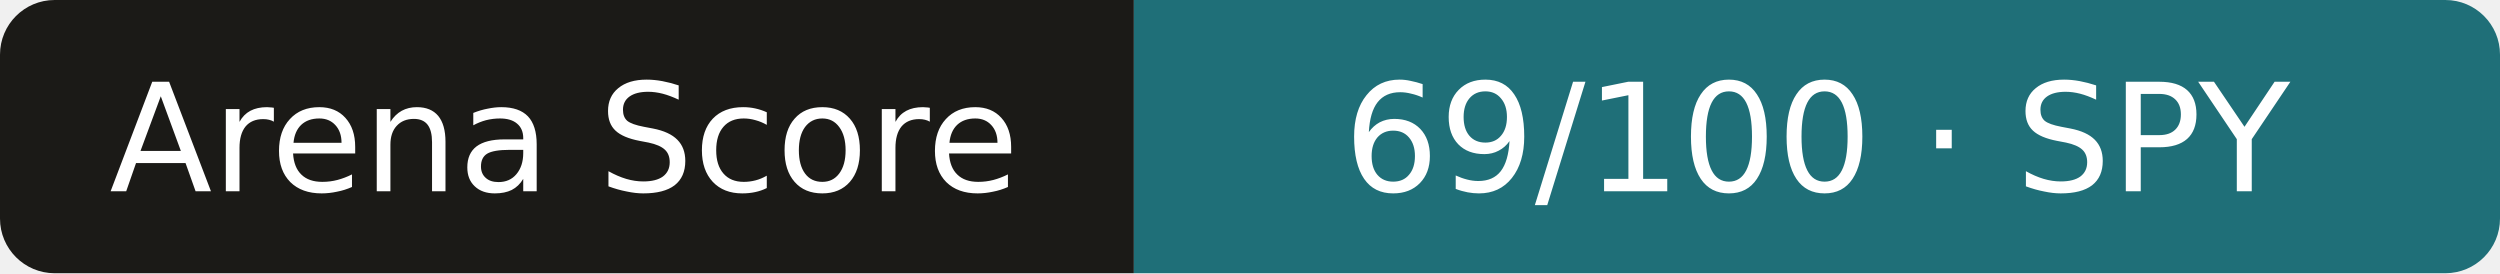
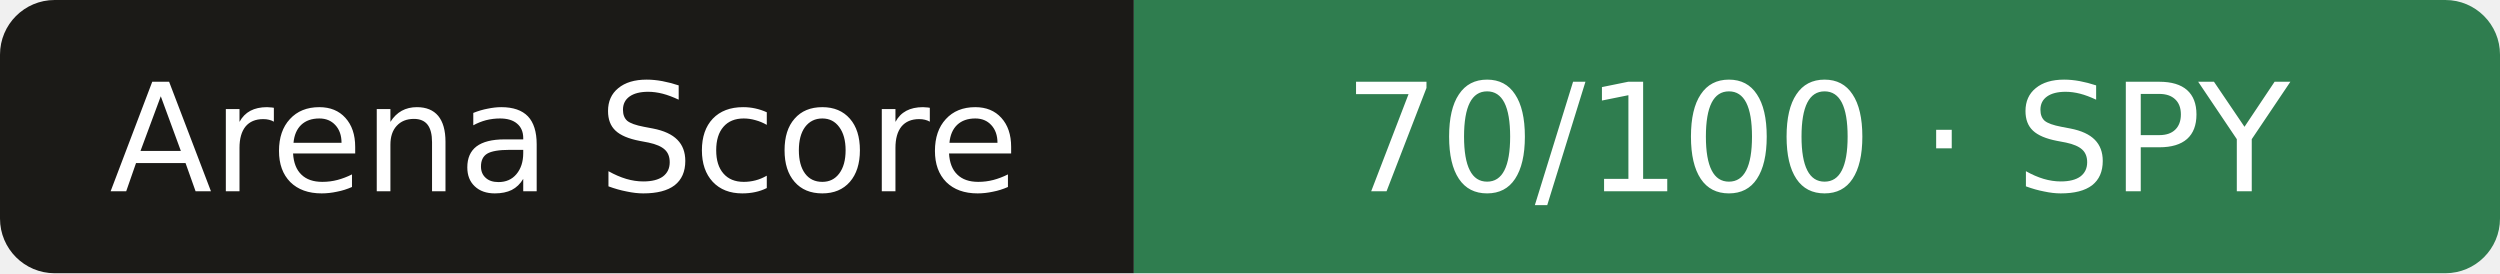
- <svg xmlns="http://www.w3.org/2000/svg" width="183" height="20" role="img" aria-label="Arena Score: 69/100 · SPY">
+ <svg xmlns="http://www.w3.org/2000/svg" width="183" height="20" role="img" aria-label="Arena Score: 70/100 · SPY">
  <clipPath id="r">
    <rect width="183" height="20" rx="4" />
  </clipPath>
  <g clip-path="url(#r)">
    <rect width="83" height="20" fill="#1b1a17" />
-     <rect x="83" width="101" height="20" fill="#1f6f78" />
+     <rect x="83" width="101" height="20" fill="#2f7d4f" />
  </g>
  <g fill="#fff" text-anchor="middle" font-family="Verdana,DejaVu Sans,sans-serif" font-size="11">
    <text x="41.3" y="14">Arena Score</text>
-     <text x="133.0" y="14">69/100 · SPY</text>
+     <text x="133.0" y="14">70/100 · SPY</text>
  </g>
</svg>
